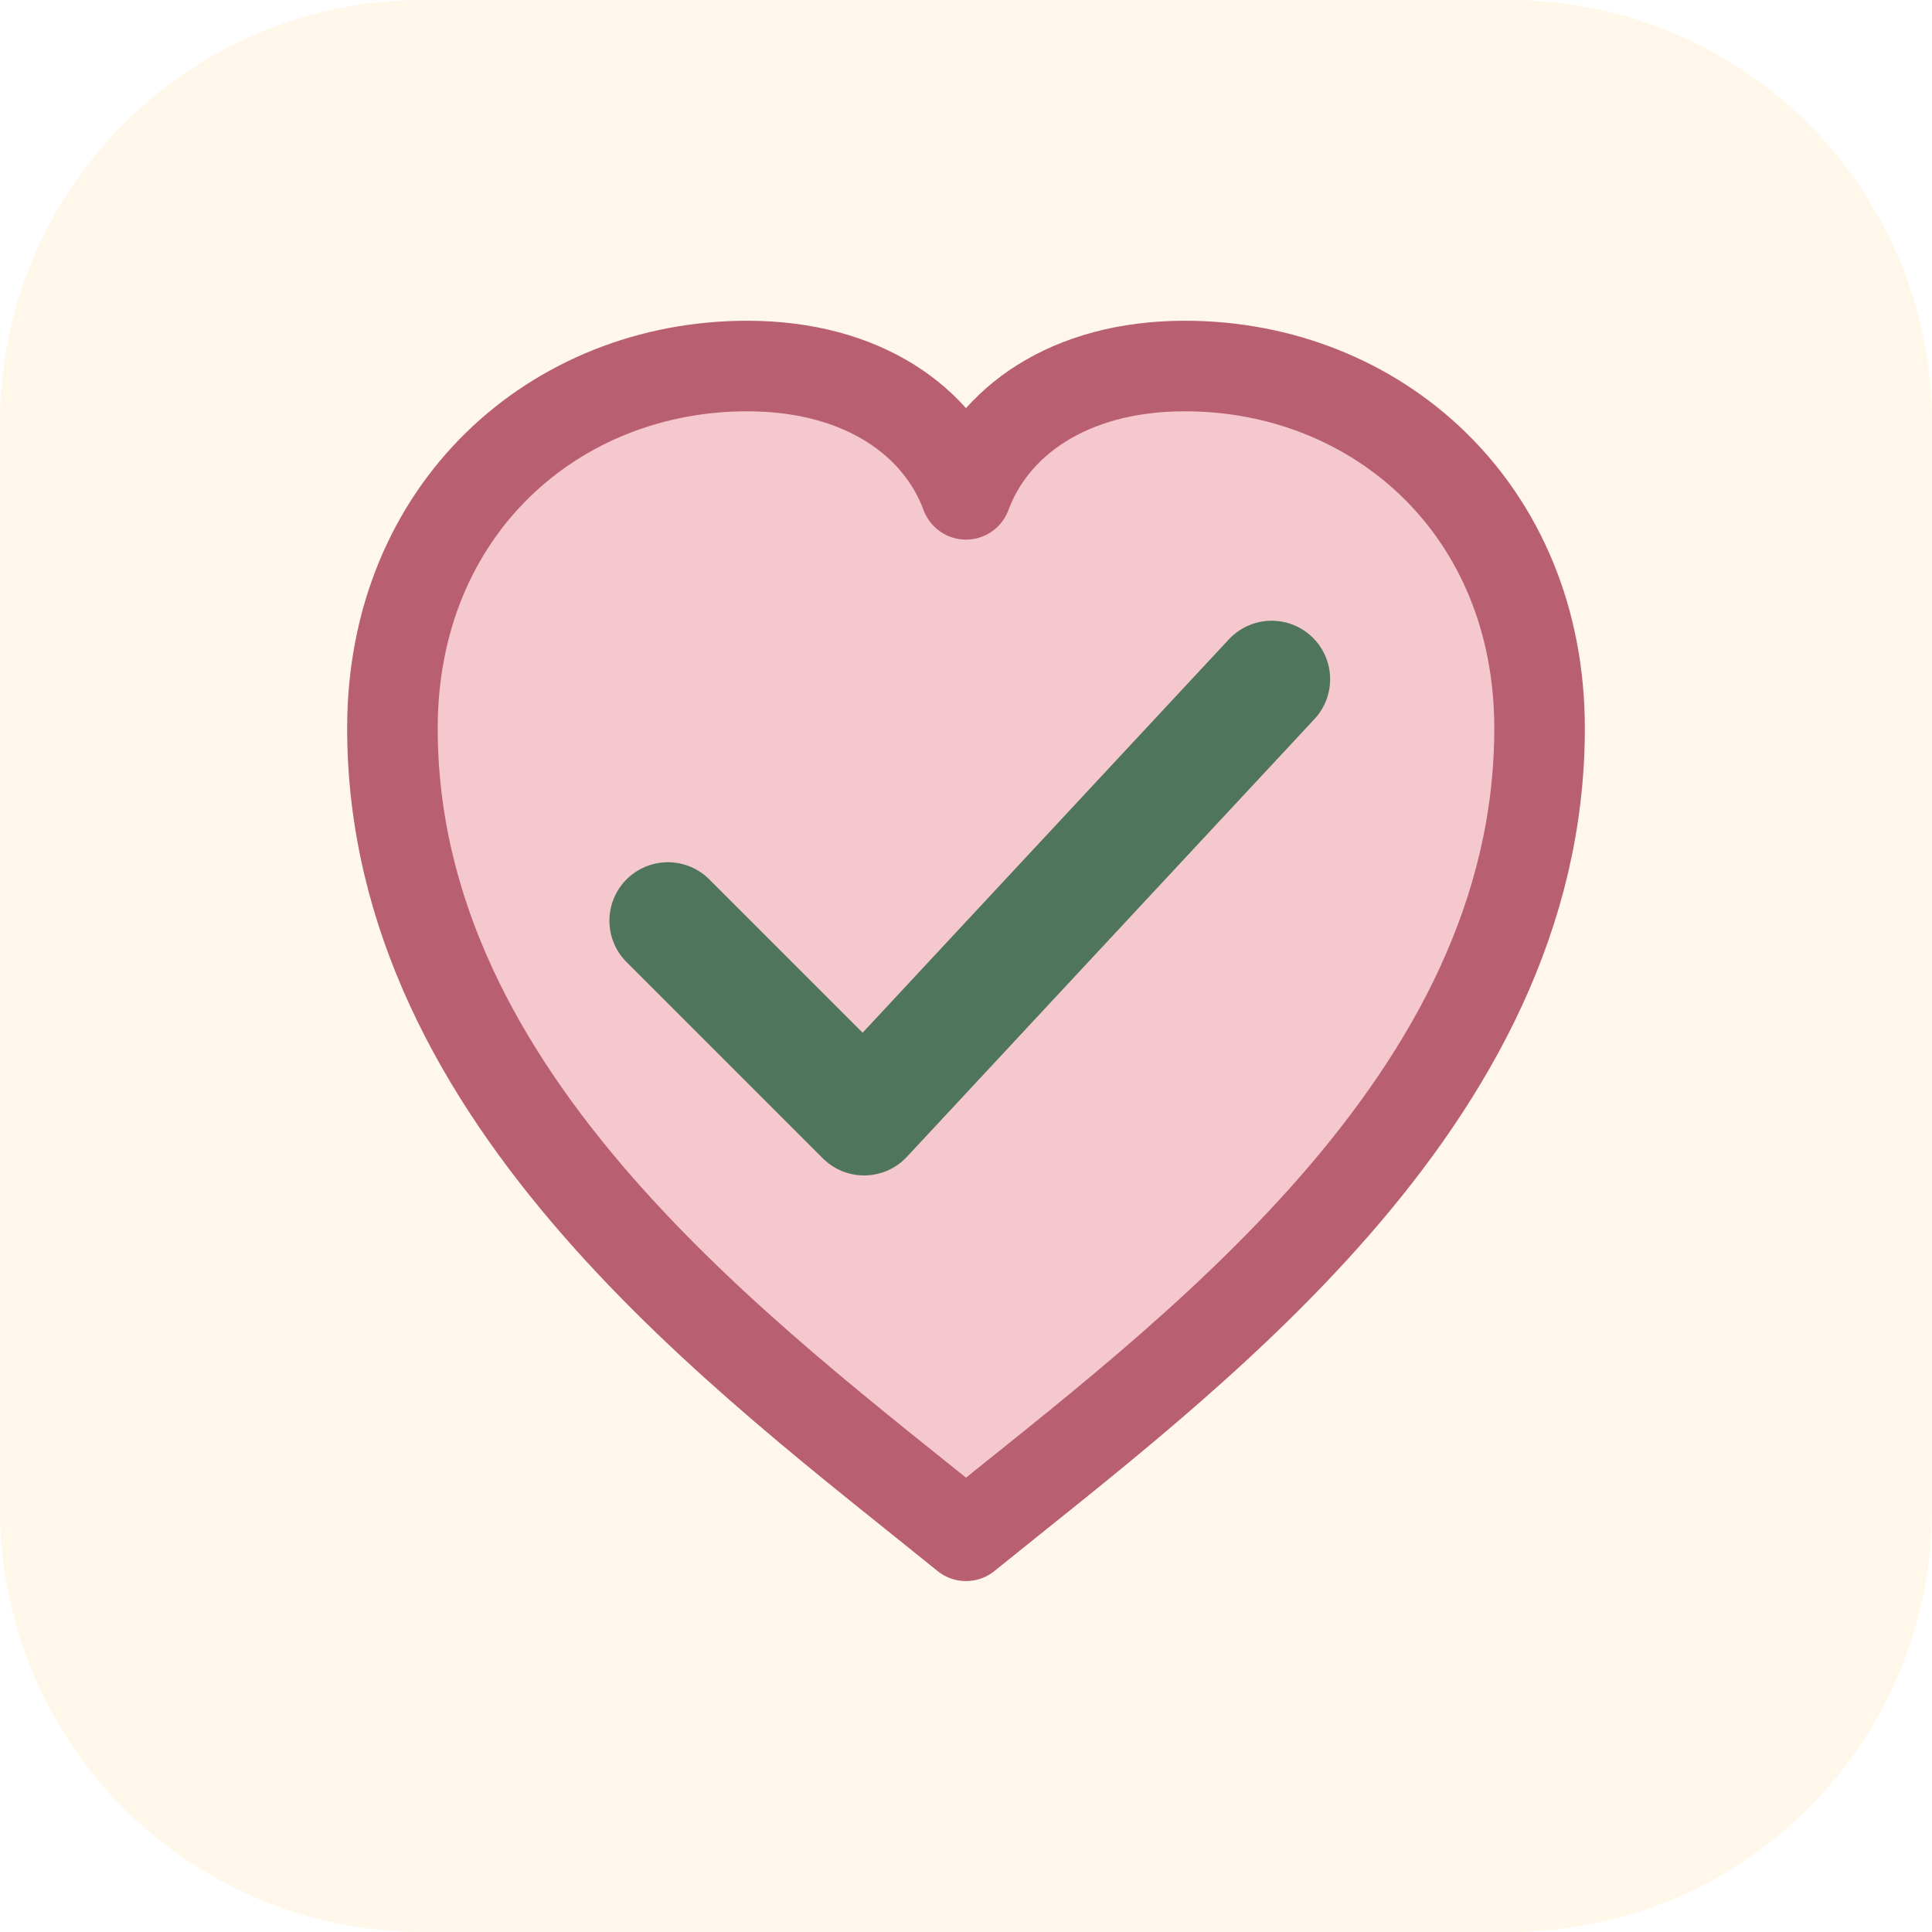
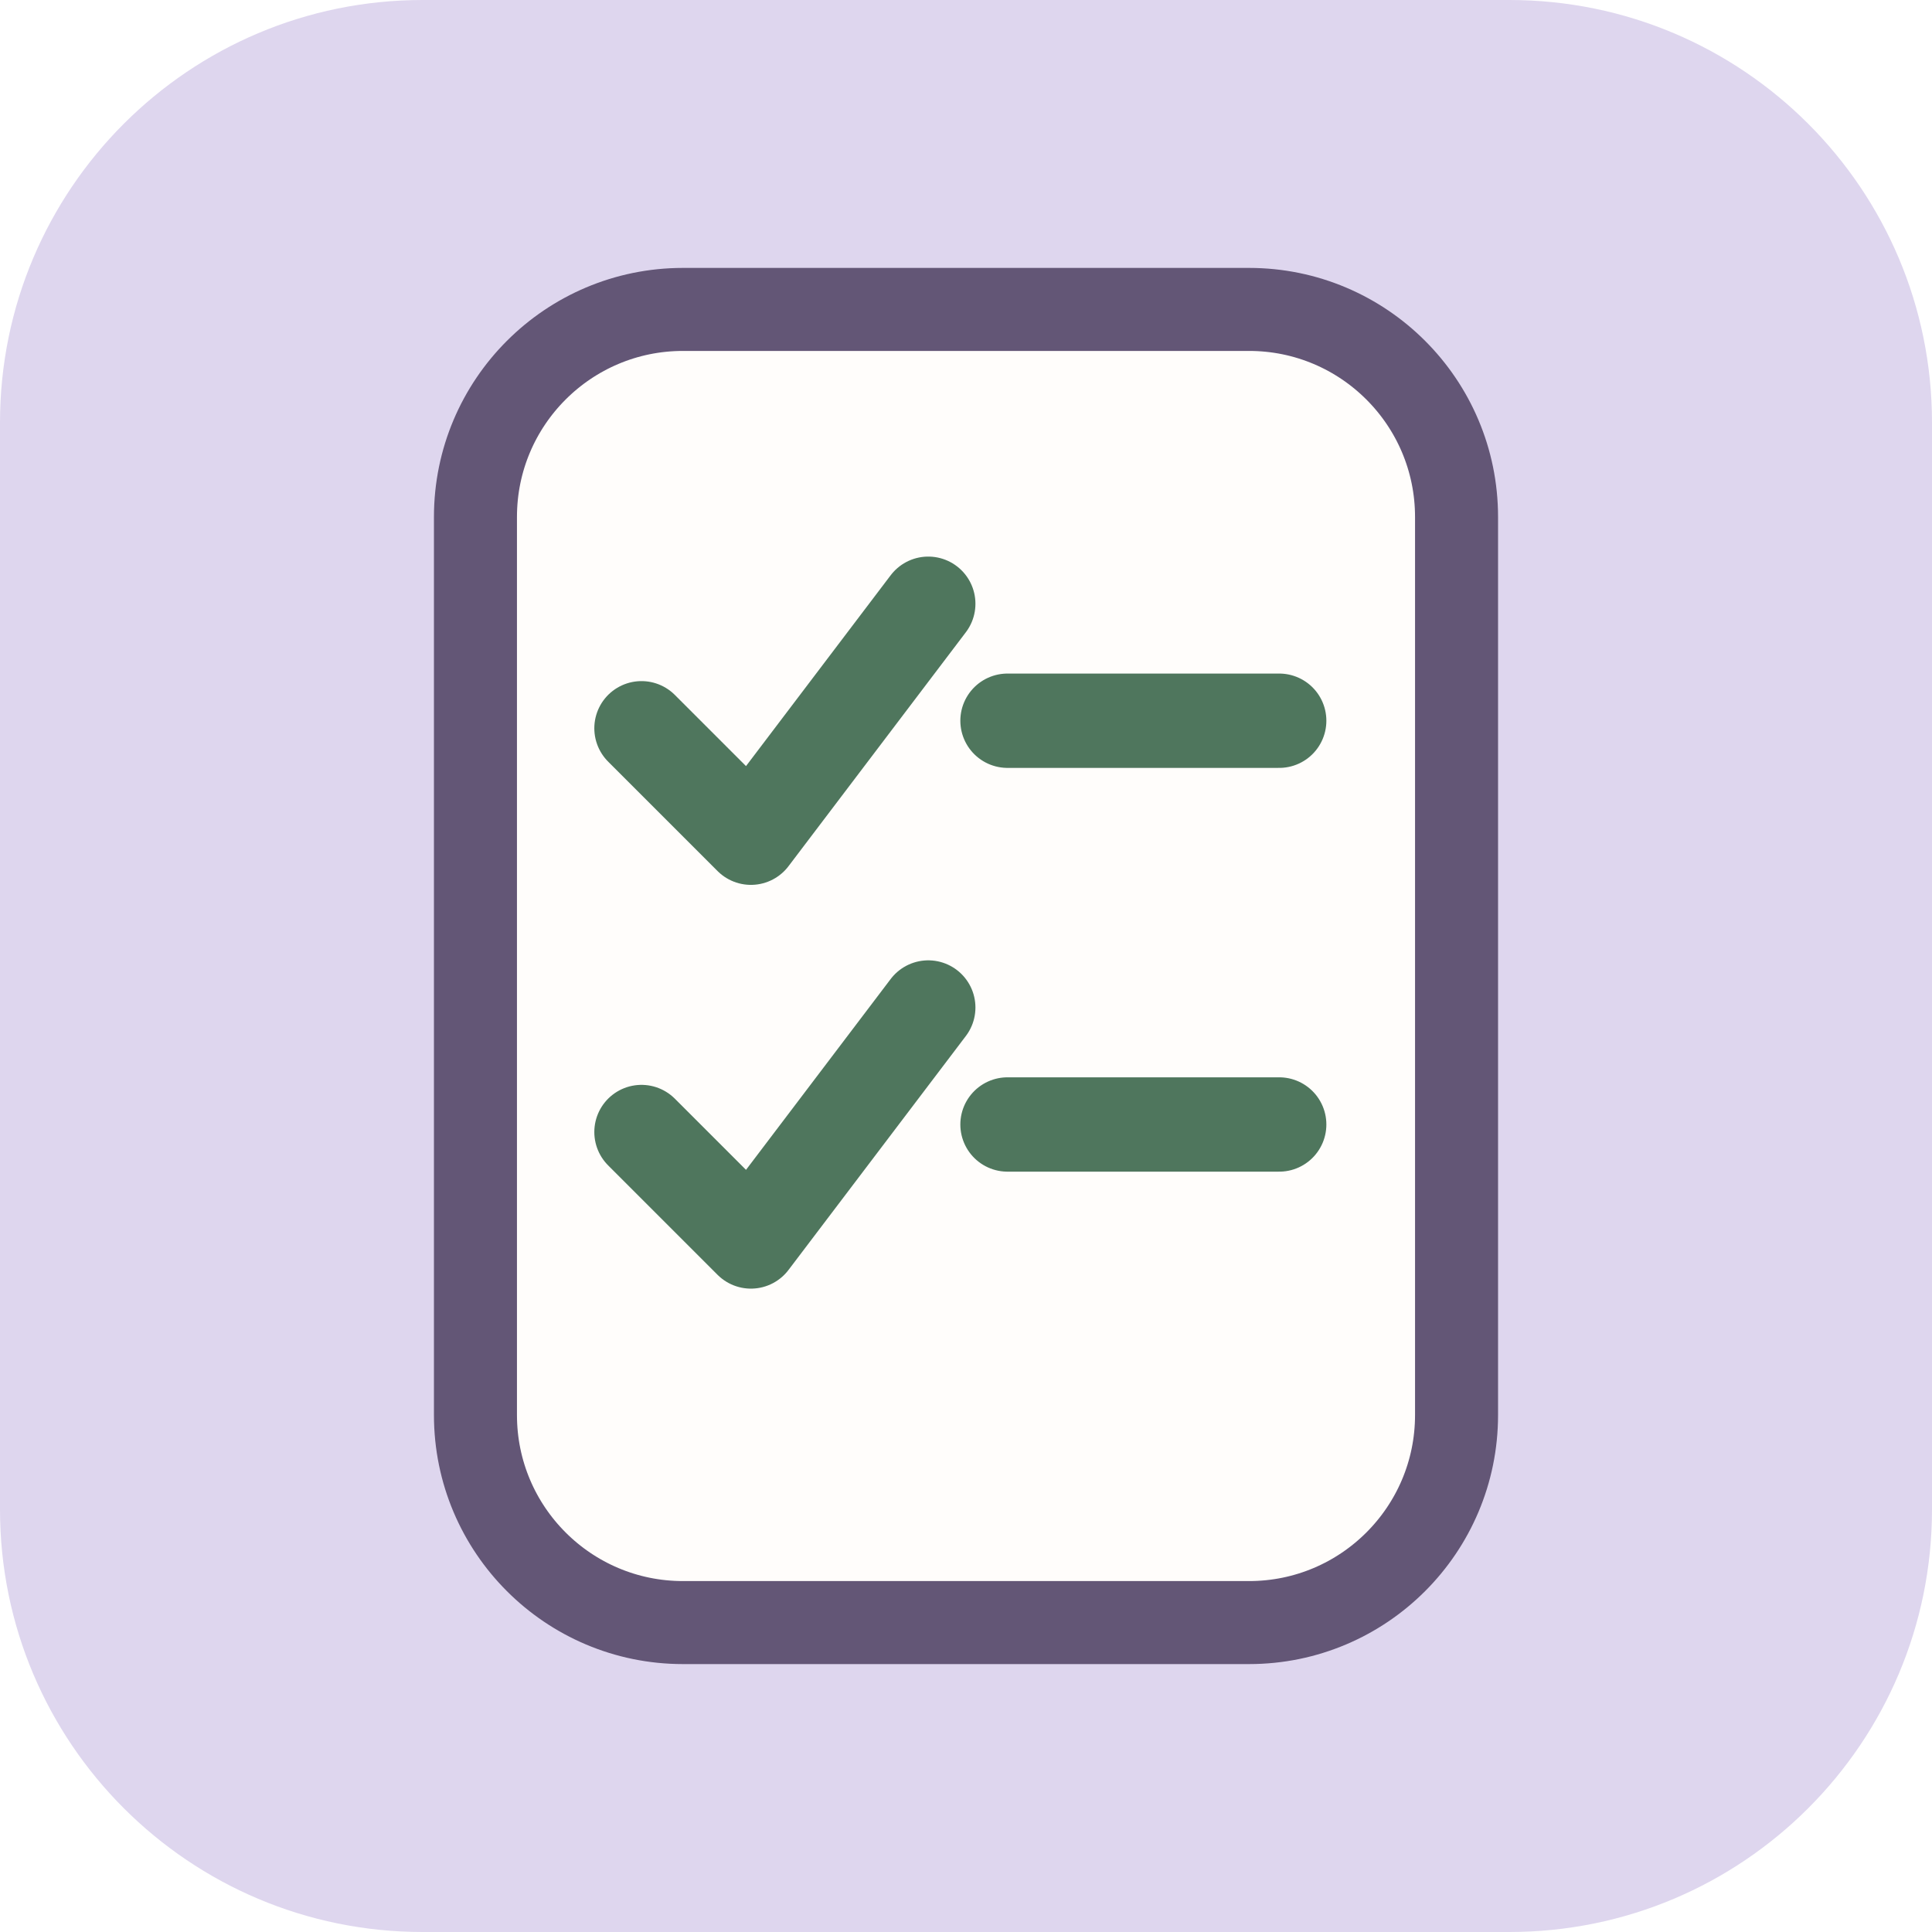
<svg xmlns="http://www.w3.org/2000/svg" viewBox="0 0 512 512">
-   <rect width="512" height="512" rx="112" fill="#fff7e9" />
-   <path d="M256 407C198 360 104 292 104 193c0-58 43-96 94-96 31 0 51 15 58 34 7-19 27-34 58-34 51 0 94 38 94 96 0 99-94 167-152 214Z" fill="#f5c8cf" stroke="#b95f72" stroke-width="24" stroke-linejoin="round" />
-   <path d="m177 244 52 52 108-116" fill="none" stroke="#4f765d" stroke-width="31" stroke-linecap="round" stroke-linejoin="round" />
+   <rect width="512" height="512" rx="112" fill="#ded6ee" />
+   <rect x="126" y="82" width="260" height="348" rx="55" fill="#fffdfb" stroke="#635676" stroke-width="22" />
+   <path d="m170 193 29 29 47-62M267 191h72M170 300l29 29 47-62M267 298h72" fill="none" stroke="#4f765d" stroke-width="25" stroke-linecap="round" stroke-linejoin="round" />
</svg>
